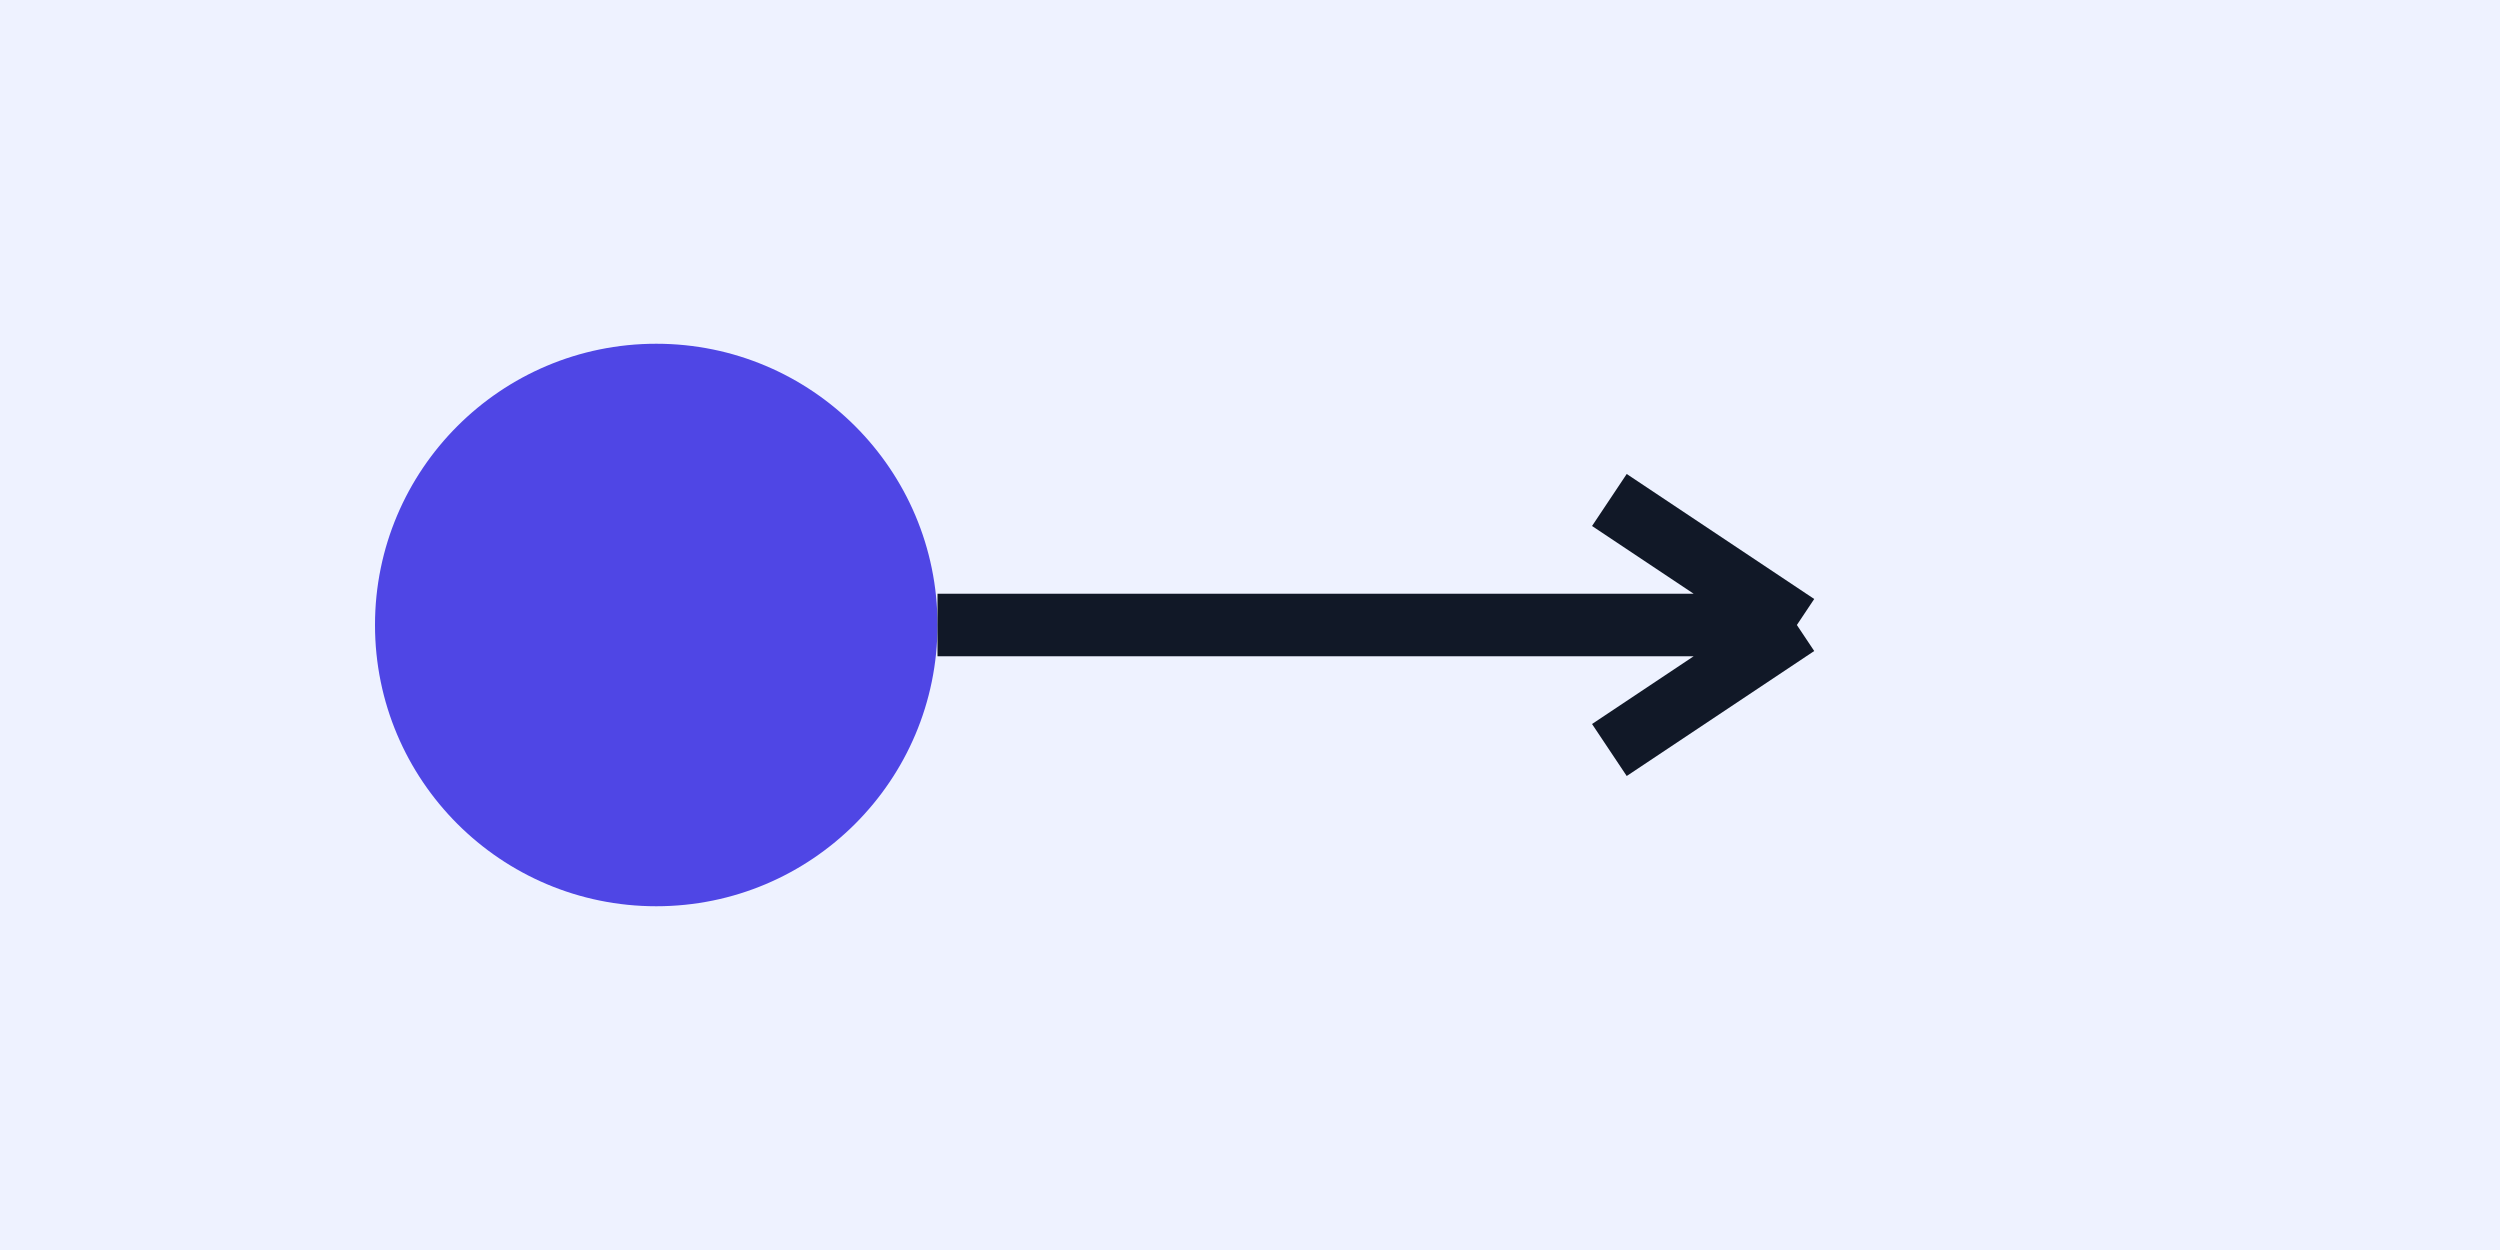
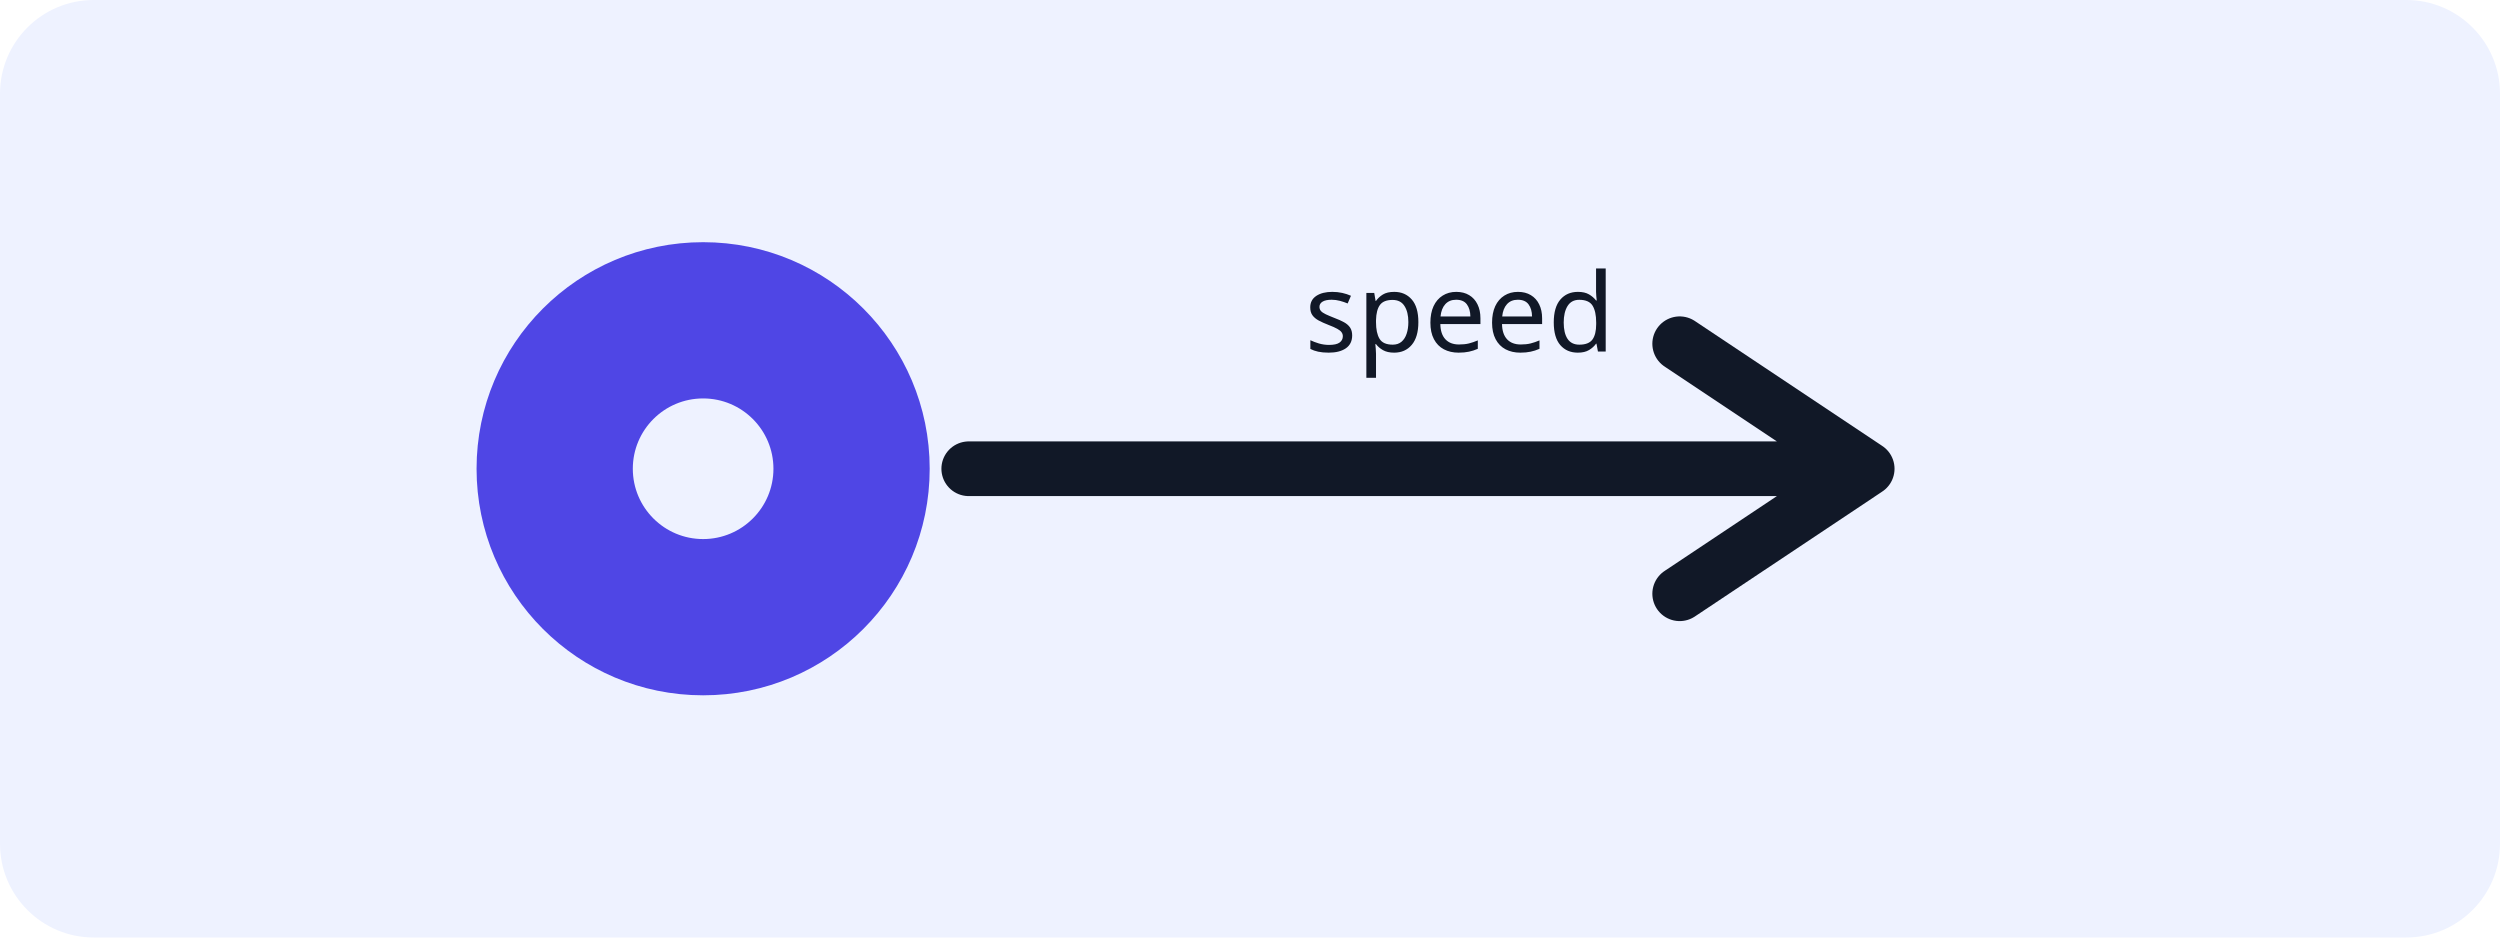
- <svg xmlns="http://www.w3.org/2000/svg" width="160" height="80" viewBox="0 0 160 80" role="img" aria-label="Lab diagram">
-   <rect width="160" height="80" fill="#eef2ff" />
-   <circle cx="42" cy="40" r="18" fill="#4f46e5" />
-   <path d="M60 40h55m0 0-12-8m12 8-12 8" stroke="#111827" stroke-width="4" fill="none" />
+ <svg xmlns="http://www.w3.org/2000/svg" width="640" height="240" viewBox="0 0 640 240" role="img" aria-labelledby="title description">
+   <rect width="640" height="240" rx="24" fill="#eef2ff" />
+   <circle cx="180" cy="120" r="58" fill="#4f46e5" />
+   <circle cx="180" cy="120" r="18" fill="#eef2ff" />
+   <path d="M248 120h230m0 0-48-32m48 32-48 32" stroke="#111827" stroke-width="14" stroke-linecap="round" stroke-linejoin="round" fill="none" />
+   <text x="334" y="90" font-family="sans-serif" font-size="28" fill="#111827">speed</text>
</svg>
